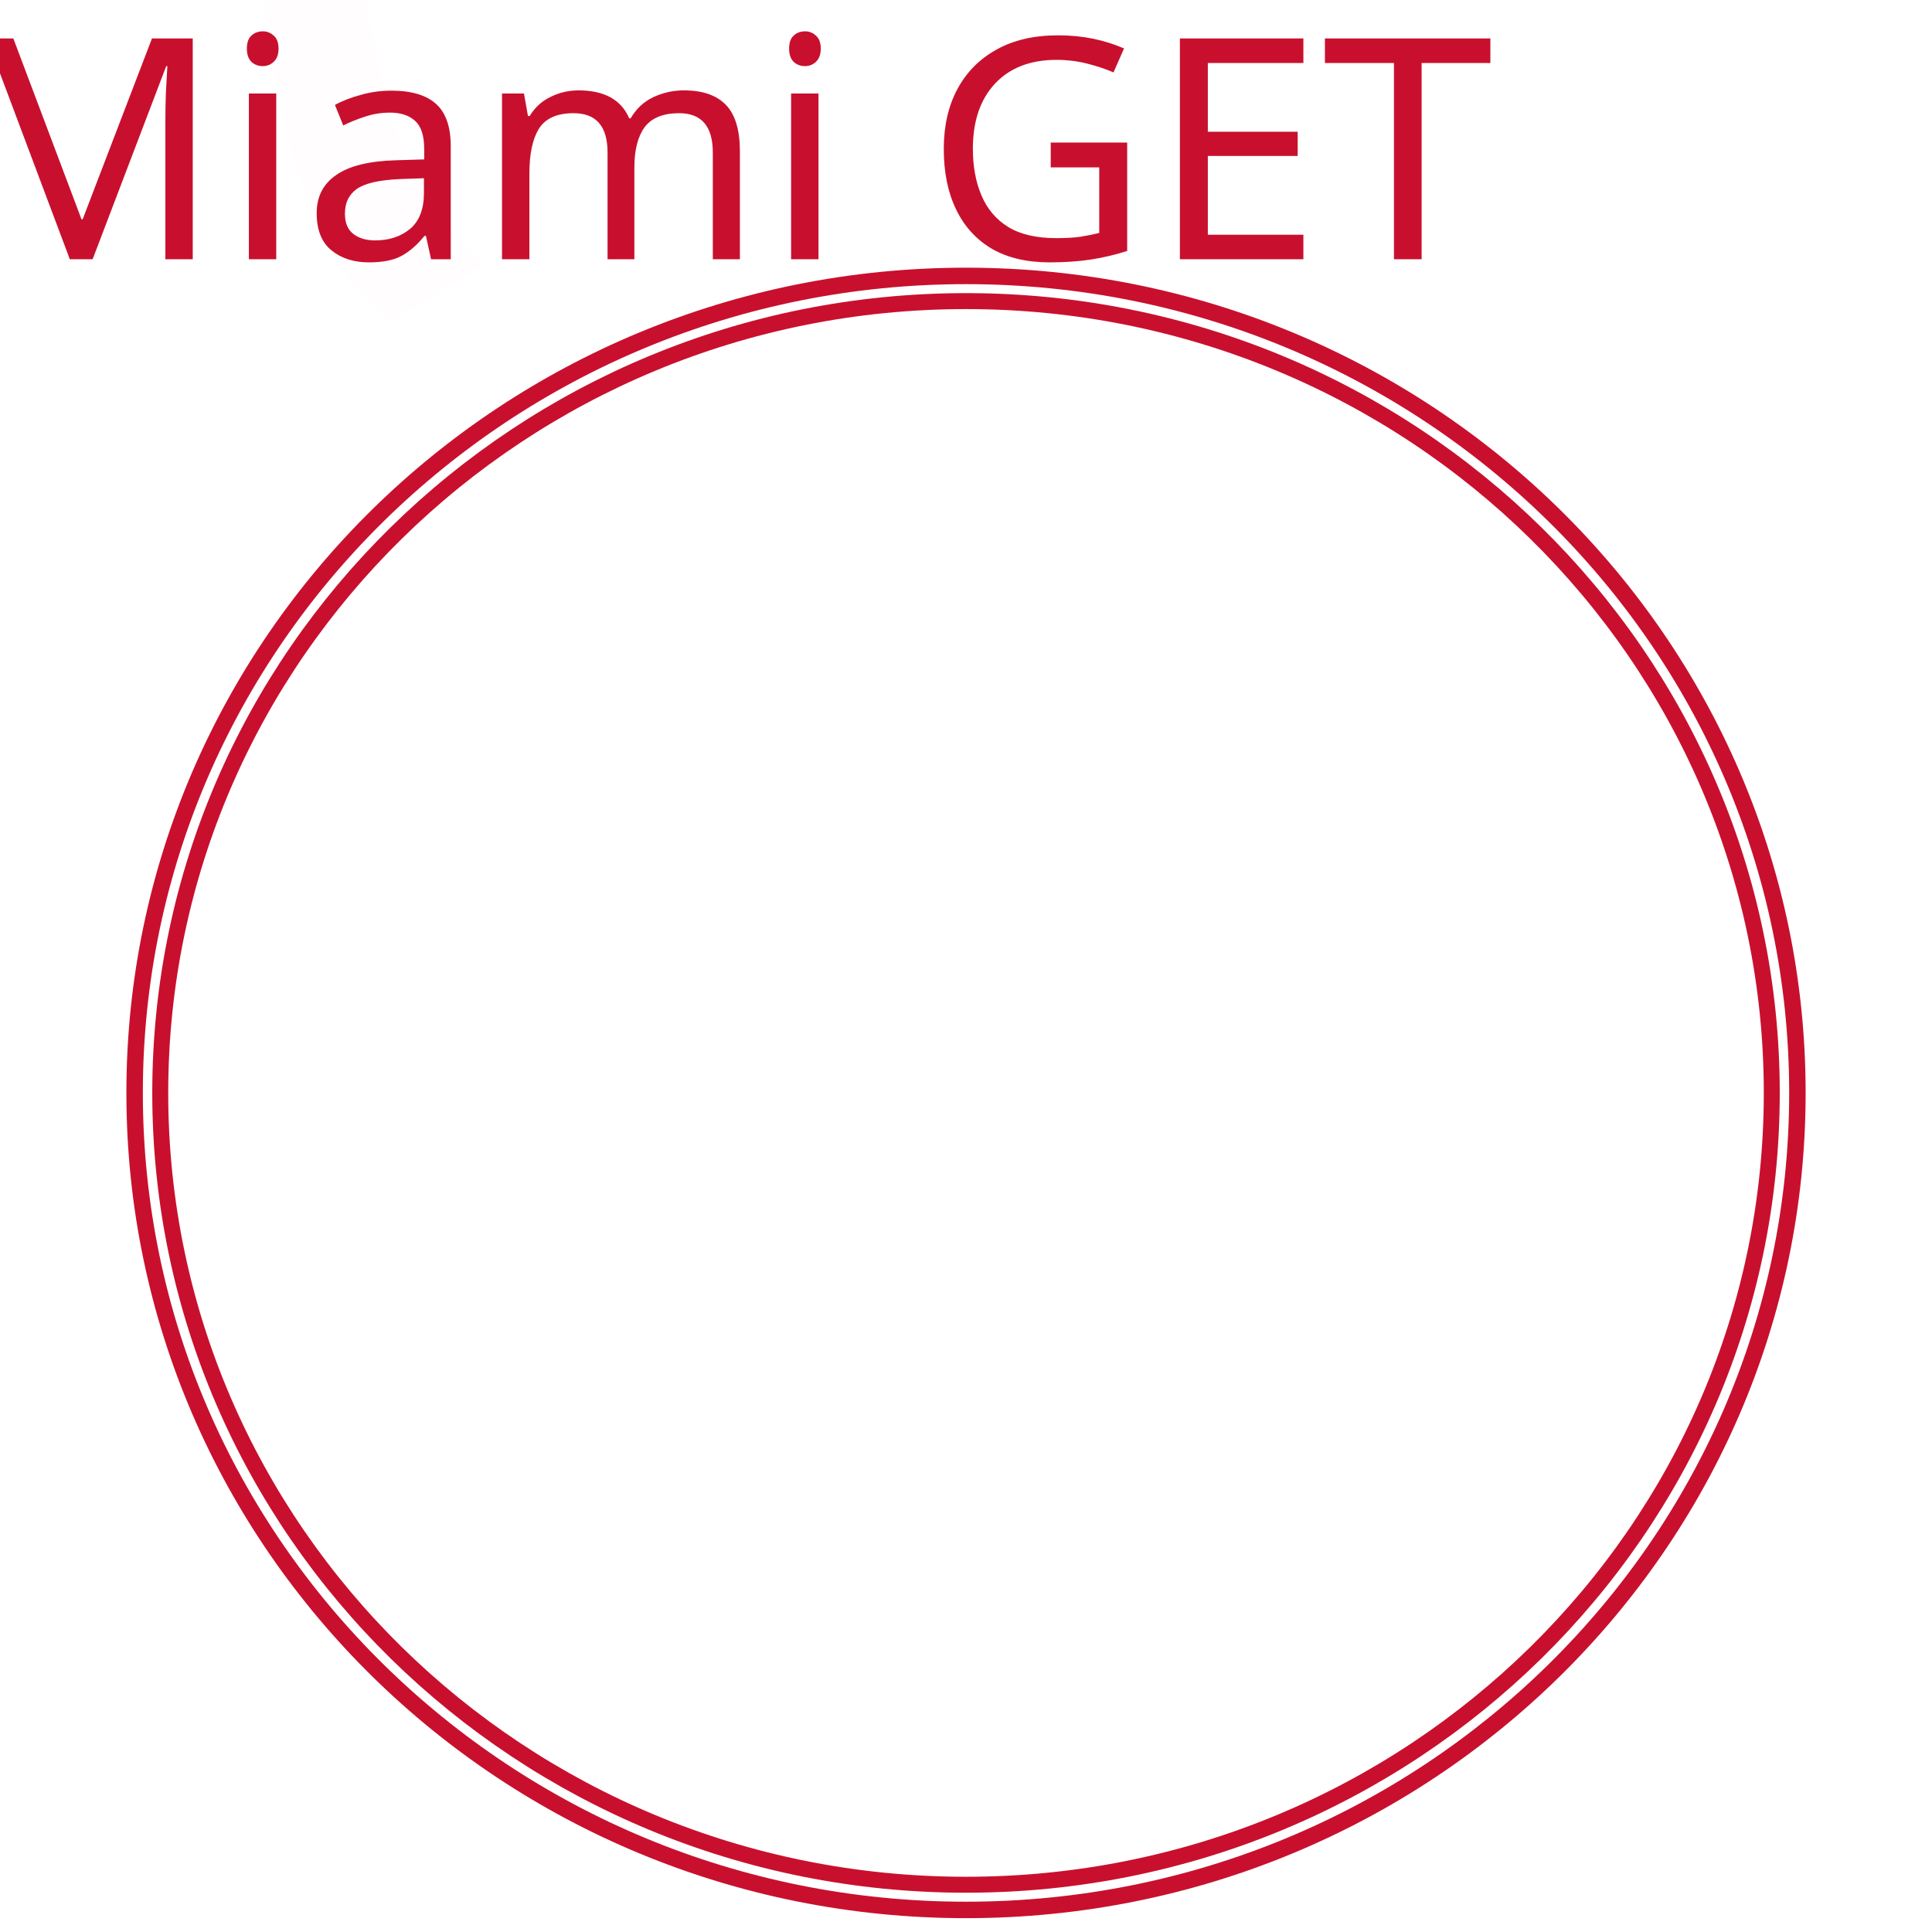
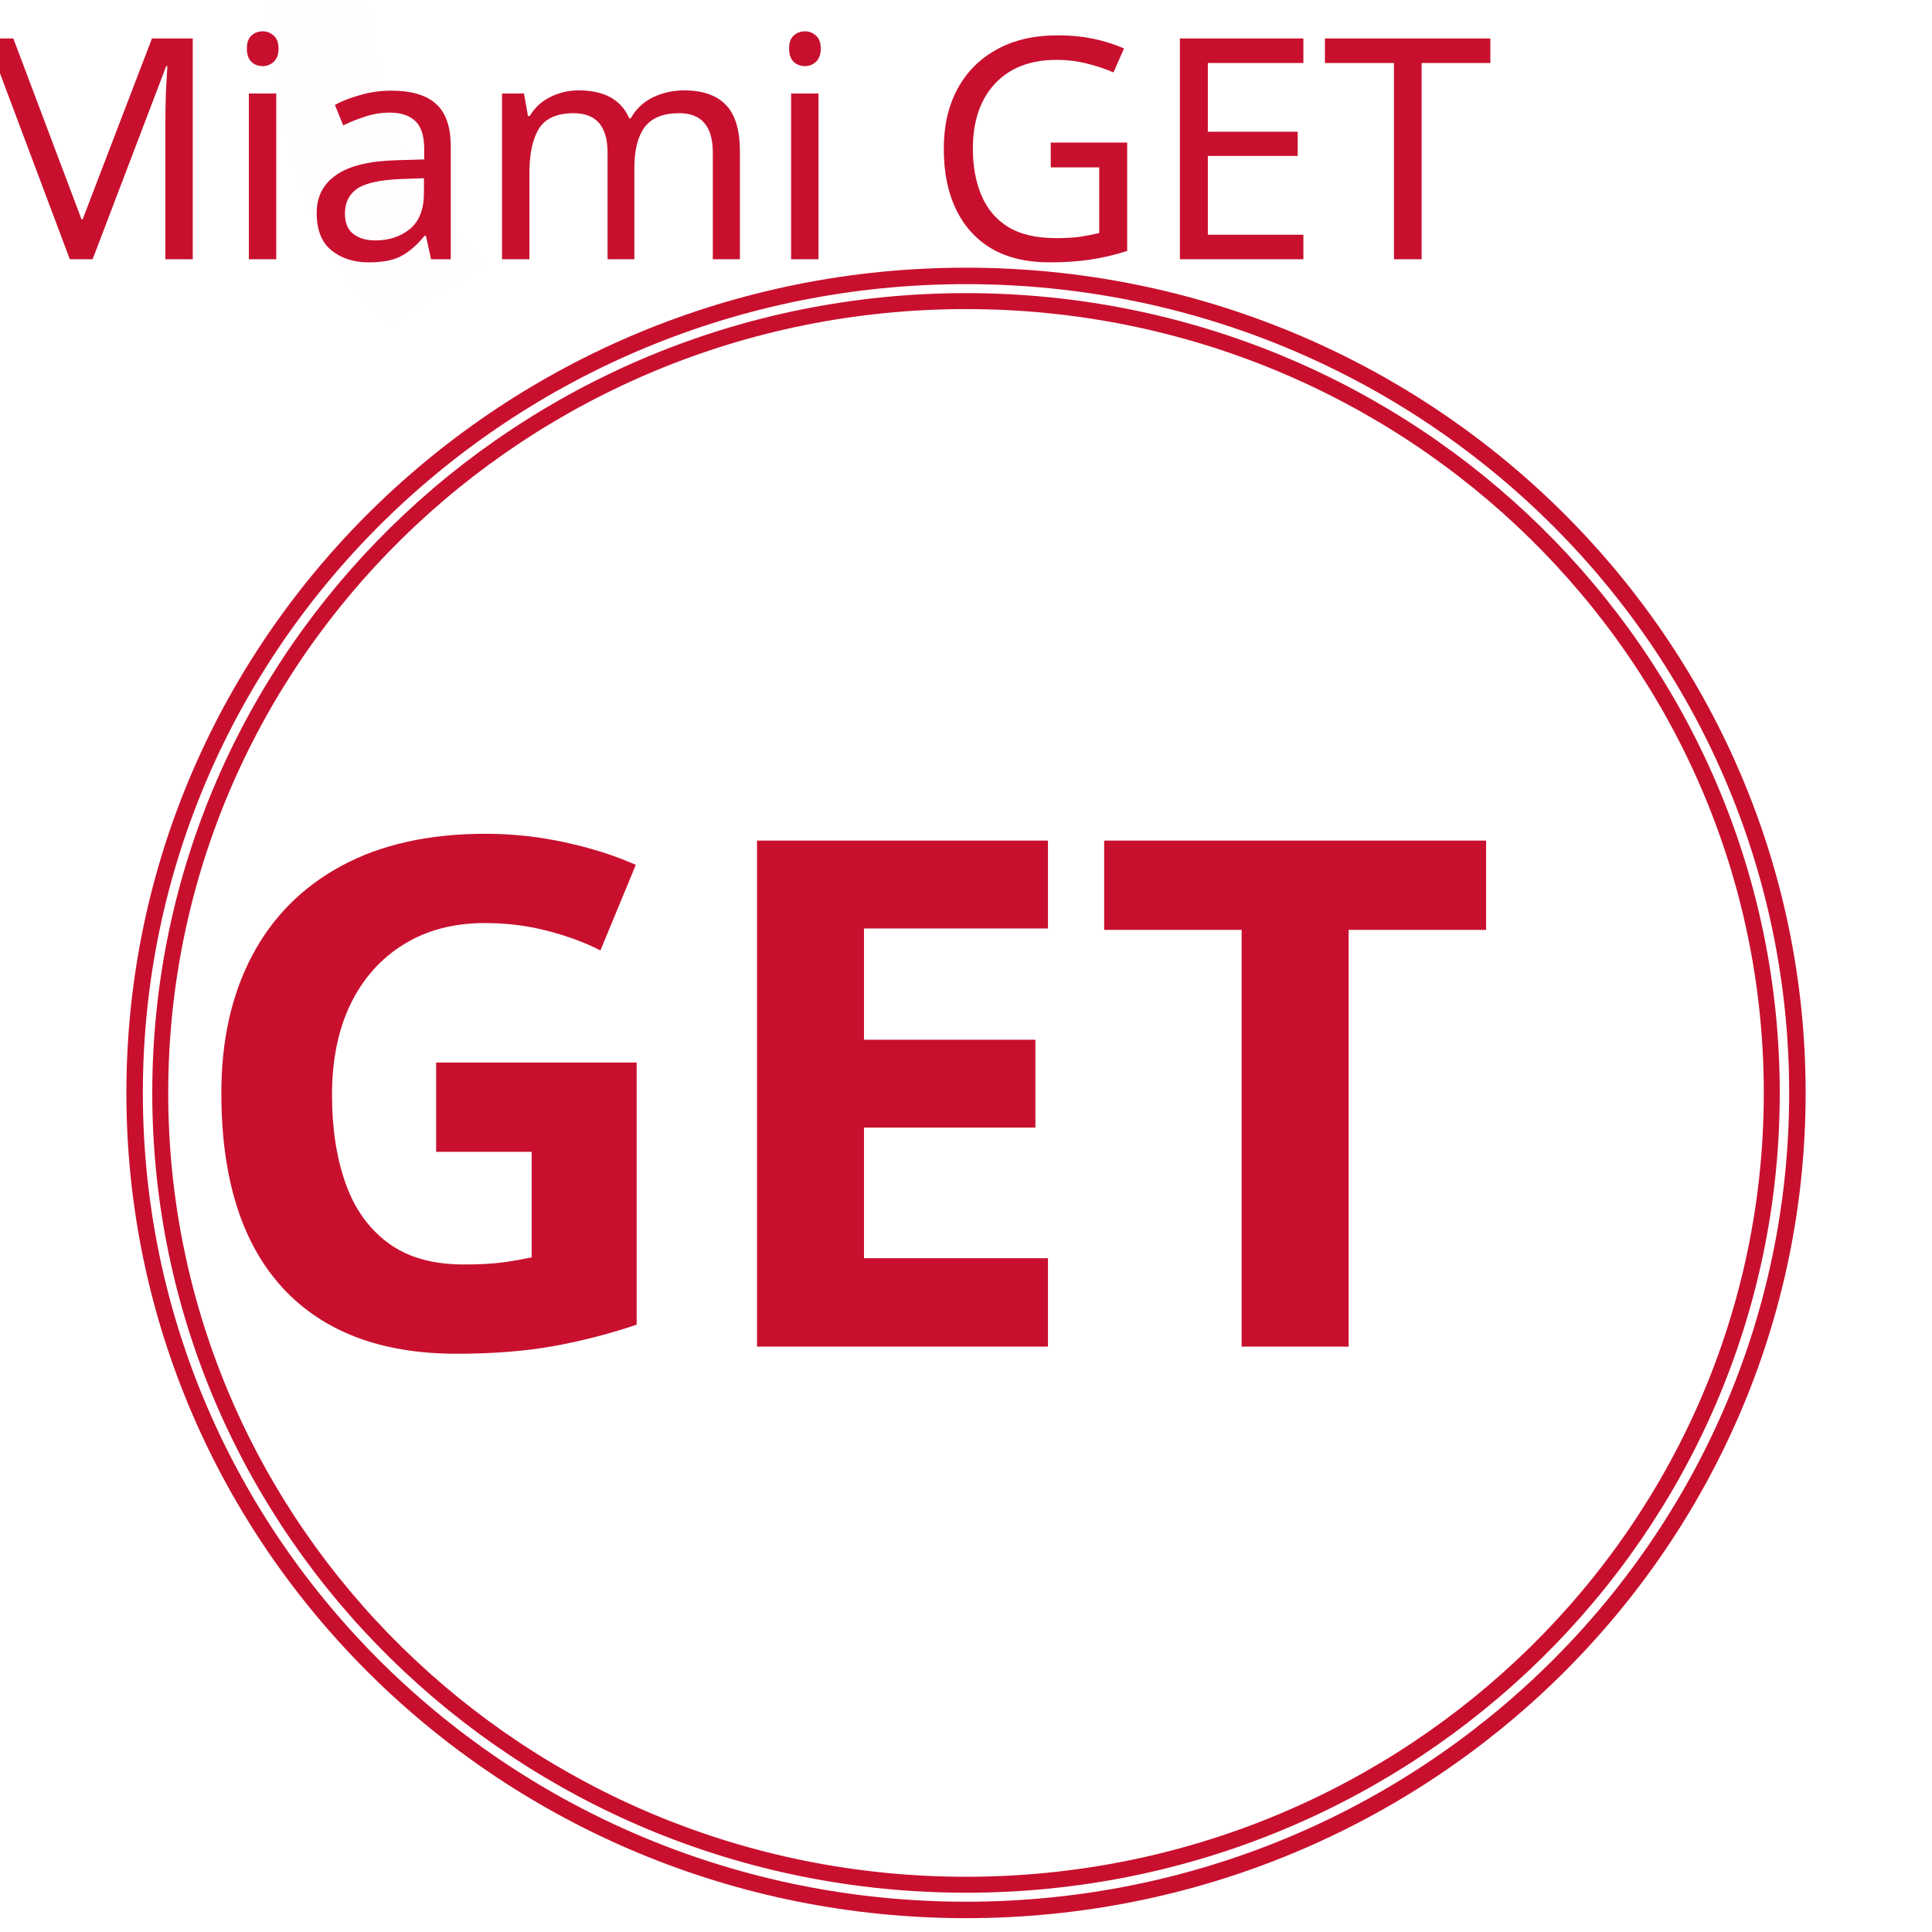
<svg xmlns="http://www.w3.org/2000/svg" id="svg885" version="1.1" viewBox="0 0 105.833 105.833" height="400" width="400">
  <defs id="defs879">
    <style id="style872" type="text/css">
    .fil0 {fill:black}
  </style>
  </defs>
-   <g id="layer1" transform="translate(0,-191.1667)">
+   <g id="layer1" transform="translate(0,-191.1667)" style="display:inline">
    <path style="opacity:0;fill:#c8102e;fill-opacity:1;stroke:#c8102e;stroke-width:0.265;stroke-opacity:1" id="path887" d="m 46.477,113.752 c 0.887,0.49 1.676,1.115 2.433,1.784 0.84,0.834 1.662,1.689 2.454,2.569 0.883,1.022 1.811,2 2.785,2.936 1.021,1.004 2.071,1.981 3.131,2.944 1.071,1.002 2.238,1.892 3.381,2.808 1.264,1.005 2.602,1.911 3.913,2.852 1.134,0.755 2.27,1.502 3.455,2.175 1.065,0.589 2.134,1.169 3.248,1.661 0.938,0.445 1.927,0.757 2.909,1.084 0.844,0.241 1.688,0.484 2.546,0.668 0.679,0.134 1.371,0.164 2.061,0.178 0.493,0.006 0.986,0.001 1.48,-8e-4 0.431,-0.028 0.877,0.053 1.299,-0.046 0.467,-0.056 0.913,-0.178 1.37,-0.282 0.398,-0.225 0.902,-0.163 1.283,-0.397 0.403,-0.226 0.858,-0.361 1.306,-0.478 0.456,-0.092 0.897,-0.233 1.328,-0.402 0.378,-0.074 0.733,-0.209 1.105,-0.304 0.317,-0.197 0.682,-0.24 1.008,-0.419 0.068,-0.031 0.134,-0.064 0.204,-0.092 0.135,-0.055 0.522,-0.255 0.395,-0.183 -3.995,2.279 -2.763,1.63 -1.93,1.077 0.29,-0.199 0.541,-0.444 0.8,-0.68 0.228,-0.256 0.369,-0.586 0.46,-0.913 0.124,-0.501 0.301,-0.985 0.445,-1.48 0.189,-0.613 0.371,-1.22 0.47,-1.854 0.118,-0.584 0.217,-1.169 0.273,-1.762 0.041,-0.511 0.044,-1.024 0.045,-1.537 -0.004,-0.446 0.026,-0.891 -0.056,-1.331 -0.072,-0.187 -0.032,-0.092 -0.12,-0.284 0,0 2.507,-1.416 2.507,-1.416 v 0 c 0.101,0.221 0.051,0.106 0.15,0.345 0.094,0.459 0.083,0.918 0.075,1.385 -0.002,0.52 0.002,1.04 -0.035,1.559 -0.05,0.599 -0.135,1.195 -0.272,1.78 -0.09,0.647 -0.242,1.269 -0.451,1.888 -0.14,0.491 -0.292,0.974 -0.443,1.461 -0.071,0.378 -0.208,0.714 -0.392,1.05 -0.225,0.274 -0.51,0.504 -0.787,0.723 -0.196,0.172 -0.113,0.116 -0.341,0.249 -1.131,0.659 -2.091,1.318 -3.246,1.804 -0.344,0.135 -0.697,0.248 -1.04,0.386 -0.361,0.115 -0.734,0.187 -1.089,0.322 -0.436,0.159 -0.891,0.258 -1.338,0.38 -0.442,0.139 -0.875,0.297 -1.288,0.507 -0.438,0.115 -0.88,0.215 -1.311,0.357 -0.459,0.112 -0.922,0.197 -1.39,0.263 -0.439,0.022 -0.88,0.006 -1.319,0.013 -0.493,10e-4 -0.986,0.004 -1.479,-0.012 -0.699,-0.028 -1.398,-0.076 -2.082,-0.23 -0.861,-0.202 -1.712,-0.438 -2.558,-0.695 -0.987,-0.33 -1.97,-0.669 -2.912,-1.116 -1.112,-0.51 -2.192,-1.085 -3.256,-1.687 -1.189,-0.68 -2.326,-1.44 -3.46,-2.207 -1.313,-0.944 -2.647,-1.86 -3.913,-2.869 -1.155,-0.914 -2.338,-1.796 -3.404,-2.815 -1.06,-0.967 -2.112,-1.945 -3.136,-2.95 -0.978,-0.941 -1.908,-1.927 -2.803,-2.948 -0.791,-0.868 -1.602,-1.719 -2.445,-2.536 -0.751,-0.653 -1.531,-1.269 -2.426,-1.716 0,0 2.401,-1.565 2.401,-1.565 z" />
    <path style="opacity:0.01;fill:#c8102e;fill-opacity:1;stroke:#c8102e;stroke-width:0.265;stroke-opacity:1" id="path896" d="m 19.056,143.677 c -0.04,2.014 -0.033,4.029 -0.031,6.044 -3.17e-4,2.098 0.002,4.196 0.002,6.294 -0.008,2.338 -0.006,4.677 -0.012,7.015 5.03e-4,2.656 -0.003,5.311 -0.009,7.967 -0.007,3.046 -0.005,6.091 -0.006,9.137 0.041,3.315 0.332,6.617 0.789,9.899 0.343,3.01 0.984,5.973 1.927,8.849 0.49,1.603 1.475,2.941 2.348,4.341 0.411,0.787 1.02,1.367 1.683,1.927 0.32,0.364 0.16,0.196 0.477,0.505 0,0 -4.91,3.009 -4.91,3.009 v 0 c -0.31,-0.317 -0.161,-0.162 -0.448,-0.465 -0.711,-0.595 -1.303,-1.283 -1.755,-2.1 -0.873,-1.453 -1.863,-2.844 -2.35,-4.494 -0.928,-2.917 -1.569,-5.918 -1.927,-8.959 -0.476,-3.301 -0.761,-6.626 -0.839,-9.962 -0.002,-3.043 3.17e-4,-6.087 -0.006,-9.13 -0.006,-2.653 -0.009,-5.305 -0.009,-7.958 -0.006,-2.334 -0.004,-4.668 -0.012,-7.003 6.62e-4,-2.099 0.003,-4.198 0.002,-6.296 0.003,-2.004 0.009,-4.009 -0.031,-6.013 0,0 5.115,-2.606 5.115,-2.606 z" />
-     <text xml:space="preserve" style="font-style:normal;font-variant:normal;font-weight:normal;font-stretch:normal;font-size:21.167px;line-height:1.25;font-family:'Bembo Small Caps &amp; Oldstyle Fig';-inkscape-font-specification:'Bembo Small Caps &amp; Oldstyle Fig';text-align:center;letter-spacing:0px;word-spacing:0px;text-anchor:middle;fill:#c8102e;fill-opacity:0;stroke:none;stroke-width:0.265;" x="18.728" y="203.805" id="text1550">
-       <tspan id="tspan1548" x="18.728" y="203.805" style="stroke-width:0.265;fill:#c8102e;fill-opacity:0;">h</tspan>
+     <text xml:space="preserve" style="font-style:normal;font-variant:normal;font-weight:normal;font-stretch:normal;font-size:21.167px;line-height:1.25;font-family:'Bembo Small Caps &amp; Oldstyle Fig';-inkscape-font-specification:'Bembo Small Caps &amp; Oldstyle Fig';text-align:center;letter-spacing:0px;word-spacing:0px;text-anchor:middle;fill:#c8102e;fill-opacity:0;stroke:none;stroke-width:0.265" x="18.728" y="203.805" id="text1550">
+       <tspan id="tspan1548" x="18.728" y="203.805" style="fill:#c8102e;fill-opacity:0;stroke-width:0.265">h</tspan>
    </text>
    <text xml:space="preserve" style="font-style:normal;font-variant:normal;font-weight:normal;font-stretch:normal;font-size:21.167px;line-height:1.25;font-family:'Bembo Small Caps &amp; Oldstyle Fig';-inkscape-font-specification:'Bembo Small Caps &amp; Oldstyle Fig';text-align:center;letter-spacing:0px;word-spacing:0px;text-anchor:middle;fill:#c8102e;fill-opacity:0;stroke:none;stroke-width:0.265" x="-60.962" y="213.169" id="text1554" transform="scale(-1,1)">
-       <tspan id="tspan1552" x="-60.962" y="236.982" style="fill:#c8102e;fill-opacity:0;stroke-width:0.265" />
+       <tspan id="tspan1552" x="-60.962" y="232.48" style="fill:#c8102e;fill-opacity:0;stroke-width:0.265" />
    </text>
-     <text xml:space="preserve" style="font-style:normal;font-variant:normal;font-weight:normal;font-stretch:normal;font-size:21.167px;line-height:1.25;font-family:'Bembo Small Caps &amp; Oldstyle Fig';-inkscape-font-specification:'Bembo Small Caps &amp; Oldstyle Fig';text-align:center;letter-spacing:0px;word-spacing:0px;text-anchor:middle;fill:#c8102e;fill-opacity:0;stroke:none;stroke-width:0.265;" x="10.256" y="204.697" id="text1558">
-       <tspan id="tspan1556" x="10.256" y="204.697" style="stroke-width:0.265;fill:#c8102e;fill-opacity:0;">h</tspan>
+     <text xml:space="preserve" style="font-style:normal;font-variant:normal;font-weight:normal;font-stretch:normal;font-size:21.167px;line-height:1.25;font-family:'Bembo Small Caps &amp; Oldstyle Fig';-inkscape-font-specification:'Bembo Small Caps &amp; Oldstyle Fig';text-align:center;letter-spacing:0px;word-spacing:0px;text-anchor:middle;fill:#c8102e;fill-opacity:0;stroke:none;stroke-width:0.265" x="10.256" y="204.697" id="text1558">
+       <tspan id="tspan1556" x="10.256" y="204.697" style="fill:#c8102e;fill-opacity:0;stroke-width:0.265">h</tspan>
    </text>
-     <text xml:space="preserve" style="font-style:normal;font-variant:normal;font-weight:normal;font-stretch:normal;font-size:21.167px;line-height:1.25;font-family:'Bembo Small Caps &amp; Oldstyle Fig';-inkscape-font-specification:'Bembo Small Caps &amp; Oldstyle Fig';text-align:center;letter-spacing:0px;word-spacing:0px;text-anchor:middle;fill:#c8102e;fill-opacity:0;stroke:none;stroke-width:0.265;" x="64.88" y="230.114" id="text1562">
-       <tspan id="tspan1560" x="64.88" y="253.926" style="stroke-width:0.265;fill:#c8102e;fill-opacity:0;" />
+     <text xml:space="preserve" style="font-style:normal;font-variant:normal;font-weight:normal;font-stretch:normal;font-size:21.167px;line-height:1.25;font-family:'Bembo Small Caps &amp; Oldstyle Fig';-inkscape-font-specification:'Bembo Small Caps &amp; Oldstyle Fig';text-align:center;letter-spacing:0px;word-spacing:0px;text-anchor:middle;fill:#c8102e;fill-opacity:0;stroke:none;stroke-width:0.265" x="64.88" y="230.114" id="text1562">
+       <tspan id="tspan1560" x="64.88" y="249.425" style="fill:#c8102e;fill-opacity:0;stroke-width:0.265" />
    </text>
-     <flowRoot xml:space="preserve" id="flowRoot1564" style="fill:#c8102e;fill-opacity:0;stroke:none;font-family:'Bembo Small Caps &amp; Oldstyle Fig';font-style:normal;font-weight:normal;font-size:80px;line-height:1.25;letter-spacing:0px;word-spacing:0px;-inkscape-font-specification:'Bembo Small Caps &amp; Oldstyle Fig';font-stretch:normal;font-variant:normal;text-anchor:middle;text-align:center;">
-       <flowRegion id="flowRegion1566" style="fill:#c8102e;fill-opacity:0;">
-         <rect id="rect1568" width="405.319" height="111.231" x="0.843" y="2.265" style="fill:#c8102e;fill-opacity:0;" />
+     <flowRoot xml:space="preserve" id="flowRoot1564" style="font-style:normal;font-variant:normal;font-weight:normal;font-stretch:normal;font-size:80px;line-height:1.25;font-family:'Bembo Small Caps &amp; Oldstyle Fig';-inkscape-font-specification:'Bembo Small Caps &amp; Oldstyle Fig';text-align:center;letter-spacing:0px;word-spacing:0px;text-anchor:middle;fill:#c8102e;fill-opacity:0;stroke:none">
+       <flowRegion id="flowRegion1566" style="fill:#c8102e;fill-opacity:0">
+         <rect id="rect1568" width="405.319" height="111.231" x="0.843" y="2.265" style="fill:#c8102e;fill-opacity:0" />
      </flowRegion>
      <flowPara id="flowPara1570" />
    </flowRoot>
-     <text xml:space="preserve" style="font-style:normal;font-variant:normal;font-weight:normal;font-stretch:normal;font-size:21.167px;line-height:1.25;font-family:'Bembo Small Caps &amp; Oldstyle Fig';-inkscape-font-specification:'Bembo Small Caps &amp; Oldstyle Fig';text-align:center;letter-spacing:0px;word-spacing:0px;text-anchor:middle;fill:#ff2a2a;fill-opacity:1;stroke:none;stroke-width:0.265;" x="53.732" y="204.92" id="text1574">
-       <tspan id="tspan1572" x="53.732" y="228.733" style="stroke-width:0.265;fill:#ff2a2a;fill-opacity:1;" />
+     <text xml:space="preserve" style="font-style:normal;font-variant:normal;font-weight:normal;font-stretch:normal;font-size:21.167px;line-height:1.25;font-family:'Bembo Small Caps &amp; Oldstyle Fig';-inkscape-font-specification:'Bembo Small Caps &amp; Oldstyle Fig';text-align:center;letter-spacing:0px;word-spacing:0px;text-anchor:middle;fill:#ff2a2a;fill-opacity:1;stroke:none;stroke-width:0.265" x="53.732" y="204.92" id="text1574">
+       <tspan id="tspan1572" x="53.732" y="224.231" style="fill:#ff2a2a;fill-opacity:1;stroke-width:0.265" />
    </text>
-     <text xml:space="preserve" style="font-style:normal;font-variant:normal;font-weight:normal;font-stretch:normal;font-size:21.167px;line-height:1.25;font-family:'Bembo Small Caps &amp; Oldstyle Fig';-inkscape-font-specification:'Bembo Small Caps &amp; Oldstyle Fig';text-align:center;letter-spacing:0px;word-spacing:0px;text-anchor:middle;fill:#ff2a2a;fill-opacity:1;stroke:none;stroke-width:0.265;" x="77.142" y="226.324" id="text1578">
-       <tspan id="tspan1576" x="77.142" y="250.136" style="stroke-width:0.265;fill:#ff2a2a;fill-opacity:1;" />
+     <text xml:space="preserve" style="font-style:normal;font-variant:normal;font-weight:normal;font-stretch:normal;font-size:21.167px;line-height:1.25;font-family:'Bembo Small Caps &amp; Oldstyle Fig';-inkscape-font-specification:'Bembo Small Caps &amp; Oldstyle Fig';text-align:center;letter-spacing:0px;word-spacing:0px;text-anchor:middle;fill:#ff2a2a;fill-opacity:1;stroke:none;stroke-width:0.265" x="77.142" y="226.324" id="text1578">
+       <tspan id="tspan1576" x="77.142" y="245.635" style="fill:#ff2a2a;fill-opacity:1;stroke-width:0.265" />
    </text>
-     <flowRoot xml:space="preserve" id="flowRoot1580" style="font-style:normal;font-variant:normal;font-weight:normal;font-stretch:normal;font-size:80px;line-height:1.25;font-family:'Bembo Small Caps &amp; Oldstyle Fig';-inkscape-font-specification:'Bembo Small Caps &amp; Oldstyle Fig';text-align:center;letter-spacing:0px;word-spacing:0px;text-anchor:middle;fill:#ff2a2a;fill-opacity:1;stroke:none;" transform="matrix(0.2645833,0,0,0.2645833,0,191.1667)">
-       <flowRegion id="flowRegion1582" style="fill:#ff2a2a;fill-opacity:1;">
-         <rect id="rect1584" width="399.842" height="84.687" x="0" y="0.158" style="fill:#ff2a2a;fill-opacity:1;" />
+     <flowRoot xml:space="preserve" id="flowRoot1580" style="font-style:normal;font-variant:normal;font-weight:normal;font-stretch:normal;font-size:80px;line-height:1.25;font-family:'Bembo Small Caps &amp; Oldstyle Fig';-inkscape-font-specification:'Bembo Small Caps &amp; Oldstyle Fig';text-align:center;letter-spacing:0px;word-spacing:0px;text-anchor:middle;fill:#ff2a2a;fill-opacity:1;stroke:none" transform="matrix(0.2645833,0,0,0.2645833,0,191.1667)">
+       <flowRegion id="flowRegion1582" style="fill:#ff2a2a;fill-opacity:1">
+         <rect id="rect1584" width="399.842" height="84.687" x="0" y="0.158" style="fill:#ff2a2a;fill-opacity:1" />
      </flowRegion>
      <flowPara id="flowPara1586">N</flowPara>
    </flowRoot>
    <text xml:space="preserve" style="font-style:normal;font-variant:normal;font-weight:500;font-stretch:normal;font-size:21.167px;line-height:1.25;font-family:'Bembo Small Caps &amp; Oldstyle Fig';-inkscape-font-specification:'Bembo Small Caps &amp; Oldstyle Fig, Medium';font-variant-ligatures:normal;font-variant-caps:normal;font-variant-numeric:normal;font-feature-settings:normal;text-align:center;letter-spacing:0px;word-spacing:0px;writing-mode:lr-tb;text-anchor:middle;fill:#c8102e;fill-opacity:1;stroke:none;stroke-width:0.265" x="53.088" y="205.367" id="text1590">
      <tspan id="tspan870" style="font-size:16.933px" x="53.088" y="205.367">Miami GET</tspan>
    </text>
    <ellipse style="opacity:1;fill:none;fill-opacity:1;stroke:#c8102e;stroke-width:0.902;stroke-miterlimit:4;stroke-dasharray:none;stroke-opacity:1" id="path5268" cx="52.917" cy="251.036" rx="45.543" ry="44.755" />
    <ellipse style="opacity:1;fill:none;fill-opacity:1;stroke:#c8102e;stroke-width:0.874;stroke-miterlimit:4;stroke-dasharray:none;stroke-opacity:1" id="path5268-4" cx="52.917" cy="251.036" rx="44.139" ry="43.375" />
    <rect style="opacity:0;fill:#c8102e;fill-opacity:1;stroke:#c8102e;stroke-width:0.265;stroke-opacity:1" id="rect888" width="29.014" height="26.038" x="29.944" y="213.678" />
    <rect style="opacity:0;fill:#c8102e;fill-opacity:1;stroke:#c8102e;stroke-width:0.265;stroke-opacity:1" id="rect890" width="8.927" height="18.413" x="58.958" y="239.716" />
    <rect style="opacity:0;fill:#c8102e;fill-opacity:1;stroke:#c8102e;stroke-width:0.265;stroke-opacity:1" id="rect892" width="47.24" height="66.583" x="31.432" y="217.584" />
    <rect style="opacity:0;fill:#c8102e;fill-opacity:1;stroke:#c8102e;stroke-width:0.265;stroke-opacity:1" id="rect894" width="12.461" height="0.93" x="18.971" y="284.167" />
    <rect style="opacity:0;fill:#c8102e;fill-opacity:1;stroke:#c8102e;stroke-width:0.265;stroke-opacity:1" id="rect896" width="53.006" height="65.281" x="25.666" y="218.886" />
    <rect style="opacity:0;fill:#c8102e;fill-opacity:1;stroke:#c8102e;stroke-width:0.265;stroke-opacity:1" id="rect898" width="6.234" height="0.711" x="46.682" y="218.7" />
-     <flowRoot xml:space="preserve" id="flowRoot3740" style="font-style:normal;font-variant:normal;font-weight:bold;font-stretch:normal;font-size:96px;line-height:1.25;font-family:'Bembo Small Caps &amp; Oldstyle Fig';-inkscape-font-specification:'Bembo Small Caps &amp; Oldstyle Fig, Bold';font-variant-ligatures:normal;font-variant-caps:normal;font-variant-numeric:normal;font-feature-settings:normal;text-align:start;letter-spacing:0px;word-spacing:0px;writing-mode:lr-tb;text-anchor:start;fill:#c8102e;fill-opacity:1;stroke:none;" transform="matrix(0.4045326,0,0,0.4045326,-14.05884,167.0047)">
-       <flowRegion id="flowRegion3742" style="font-style:normal;font-variant:normal;font-weight:bold;font-stretch:normal;font-size:96px;font-family:'Bembo Small Caps &amp; Oldstyle Fig';-inkscape-font-specification:'Bembo Small Caps &amp; Oldstyle Fig, Bold';font-variant-ligatures:normal;font-variant-caps:normal;font-variant-numeric:normal;font-feature-settings:normal;text-align:start;writing-mode:lr-tb;text-anchor:start;fill:#c8102e;fill-opacity:1;">
-         <rect id="rect3744" width="287.097" height="190.323" x="59.908" y="156.221" style="font-style:normal;font-variant:normal;font-weight:bold;font-stretch:normal;font-size:96px;font-family:'Bembo Small Caps &amp; Oldstyle Fig';-inkscape-font-specification:'Bembo Small Caps &amp; Oldstyle Fig, Bold';font-variant-ligatures:normal;font-variant-caps:normal;font-variant-numeric:normal;font-feature-settings:normal;text-align:start;writing-mode:lr-tb;text-anchor:start;fill:#c8102e;fill-opacity:1;" />
+     <flowRoot xml:space="preserve" id="flowRoot3740" style="font-style:normal;font-variant:normal;font-weight:bold;font-stretch:normal;font-size:96px;line-height:1.25;font-family:'Bembo Small Caps &amp; Oldstyle Fig';-inkscape-font-specification:'Bembo Small Caps &amp; Oldstyle Fig, Bold';font-variant-ligatures:normal;font-variant-caps:normal;font-variant-numeric:normal;font-feature-settings:normal;text-align:start;letter-spacing:0px;word-spacing:0px;writing-mode:lr-tb;text-anchor:start;display:inline;fill:#c8102e;fill-opacity:1;stroke:none" transform="matrix(0.4045326,0,0,0.4045326,-14.05884,167.0047)">
+       <flowRegion id="flowRegion3742" style="font-style:normal;font-variant:normal;font-weight:bold;font-stretch:normal;font-size:96px;font-family:'Bembo Small Caps &amp; Oldstyle Fig';-inkscape-font-specification:'Bembo Small Caps &amp; Oldstyle Fig, Bold';font-variant-ligatures:normal;font-variant-caps:normal;font-variant-numeric:normal;font-feature-settings:normal;text-align:start;writing-mode:lr-tb;text-anchor:start;fill:#c8102e;fill-opacity:1">
+         <rect id="rect3744" width="287.097" height="190.323" x="59.908" y="156.221" style="font-style:normal;font-variant:normal;font-weight:bold;font-stretch:normal;font-size:96px;font-family:'Bembo Small Caps &amp; Oldstyle Fig';-inkscape-font-specification:'Bembo Small Caps &amp; Oldstyle Fig, Bold';font-variant-ligatures:normal;font-variant-caps:normal;font-variant-numeric:normal;font-feature-settings:normal;text-align:start;writing-mode:lr-tb;text-anchor:start;fill:#c8102e;fill-opacity:1" />
      </flowRegion>
-       <flowPara id="flowPara3750">GET</flowPara>
+       <flowPara id="flowPara3750" style="font-style:normal;font-variant:normal;font-weight:bold;font-stretch:normal;font-family:Constantia;-inkscape-font-specification:'Constantia Bold'" />
    </flowRoot>
+     <text xml:space="preserve" style="font-style:normal;font-variant:normal;font-weight:bold;font-stretch:normal;font-size:38.806px;line-height:1.25;font-family:sans-serif;-inkscape-font-specification:'sans-serif Bold';letter-spacing:0px;word-spacing:0px;fill:#c8102e;fill-opacity:1;stroke:none;stroke-width:0.265;" x="9.876" y="264.933" id="text50">
+       <tspan id="tspan48" x="9.876" y="264.933" style="font-style:normal;font-variant:normal;font-weight:bold;font-stretch:normal;font-size:38.806px;font-family:sans-serif;-inkscape-font-specification:'sans-serif Bold';stroke-width:0.265;fill:#c8102e;fill-opacity:1;">GET</tspan>
+     </text>
  </g>
</svg>
